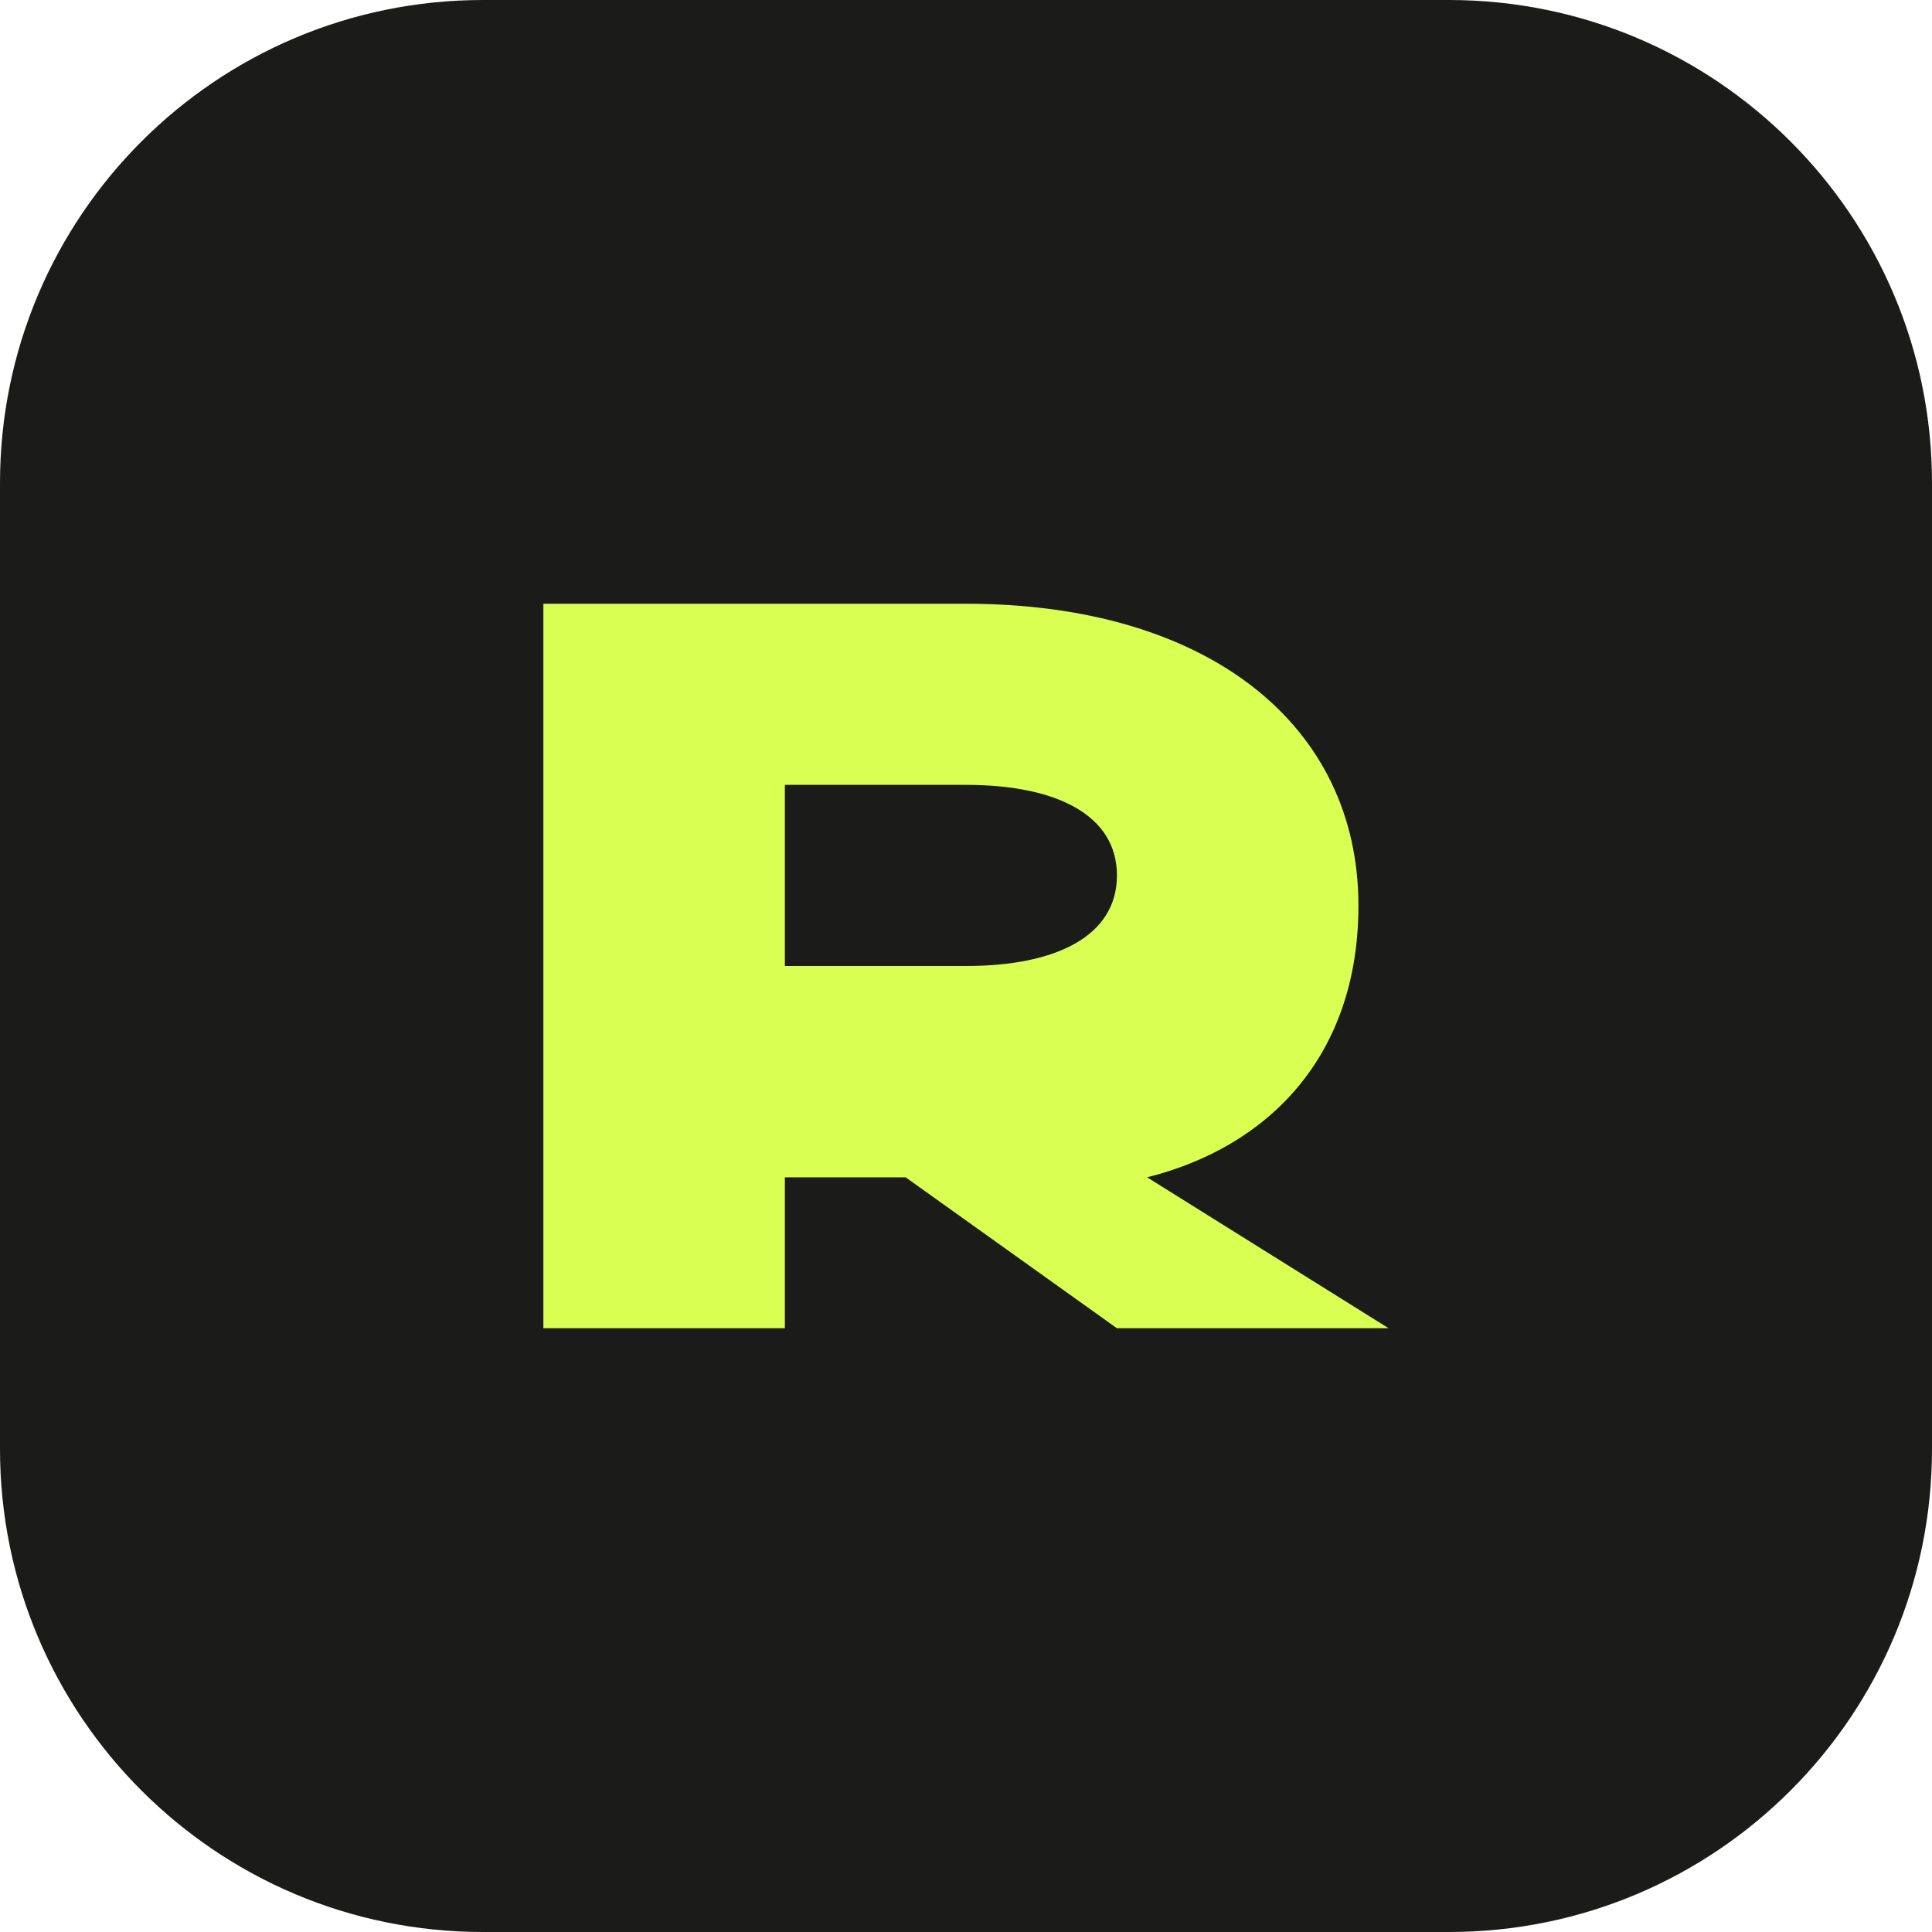
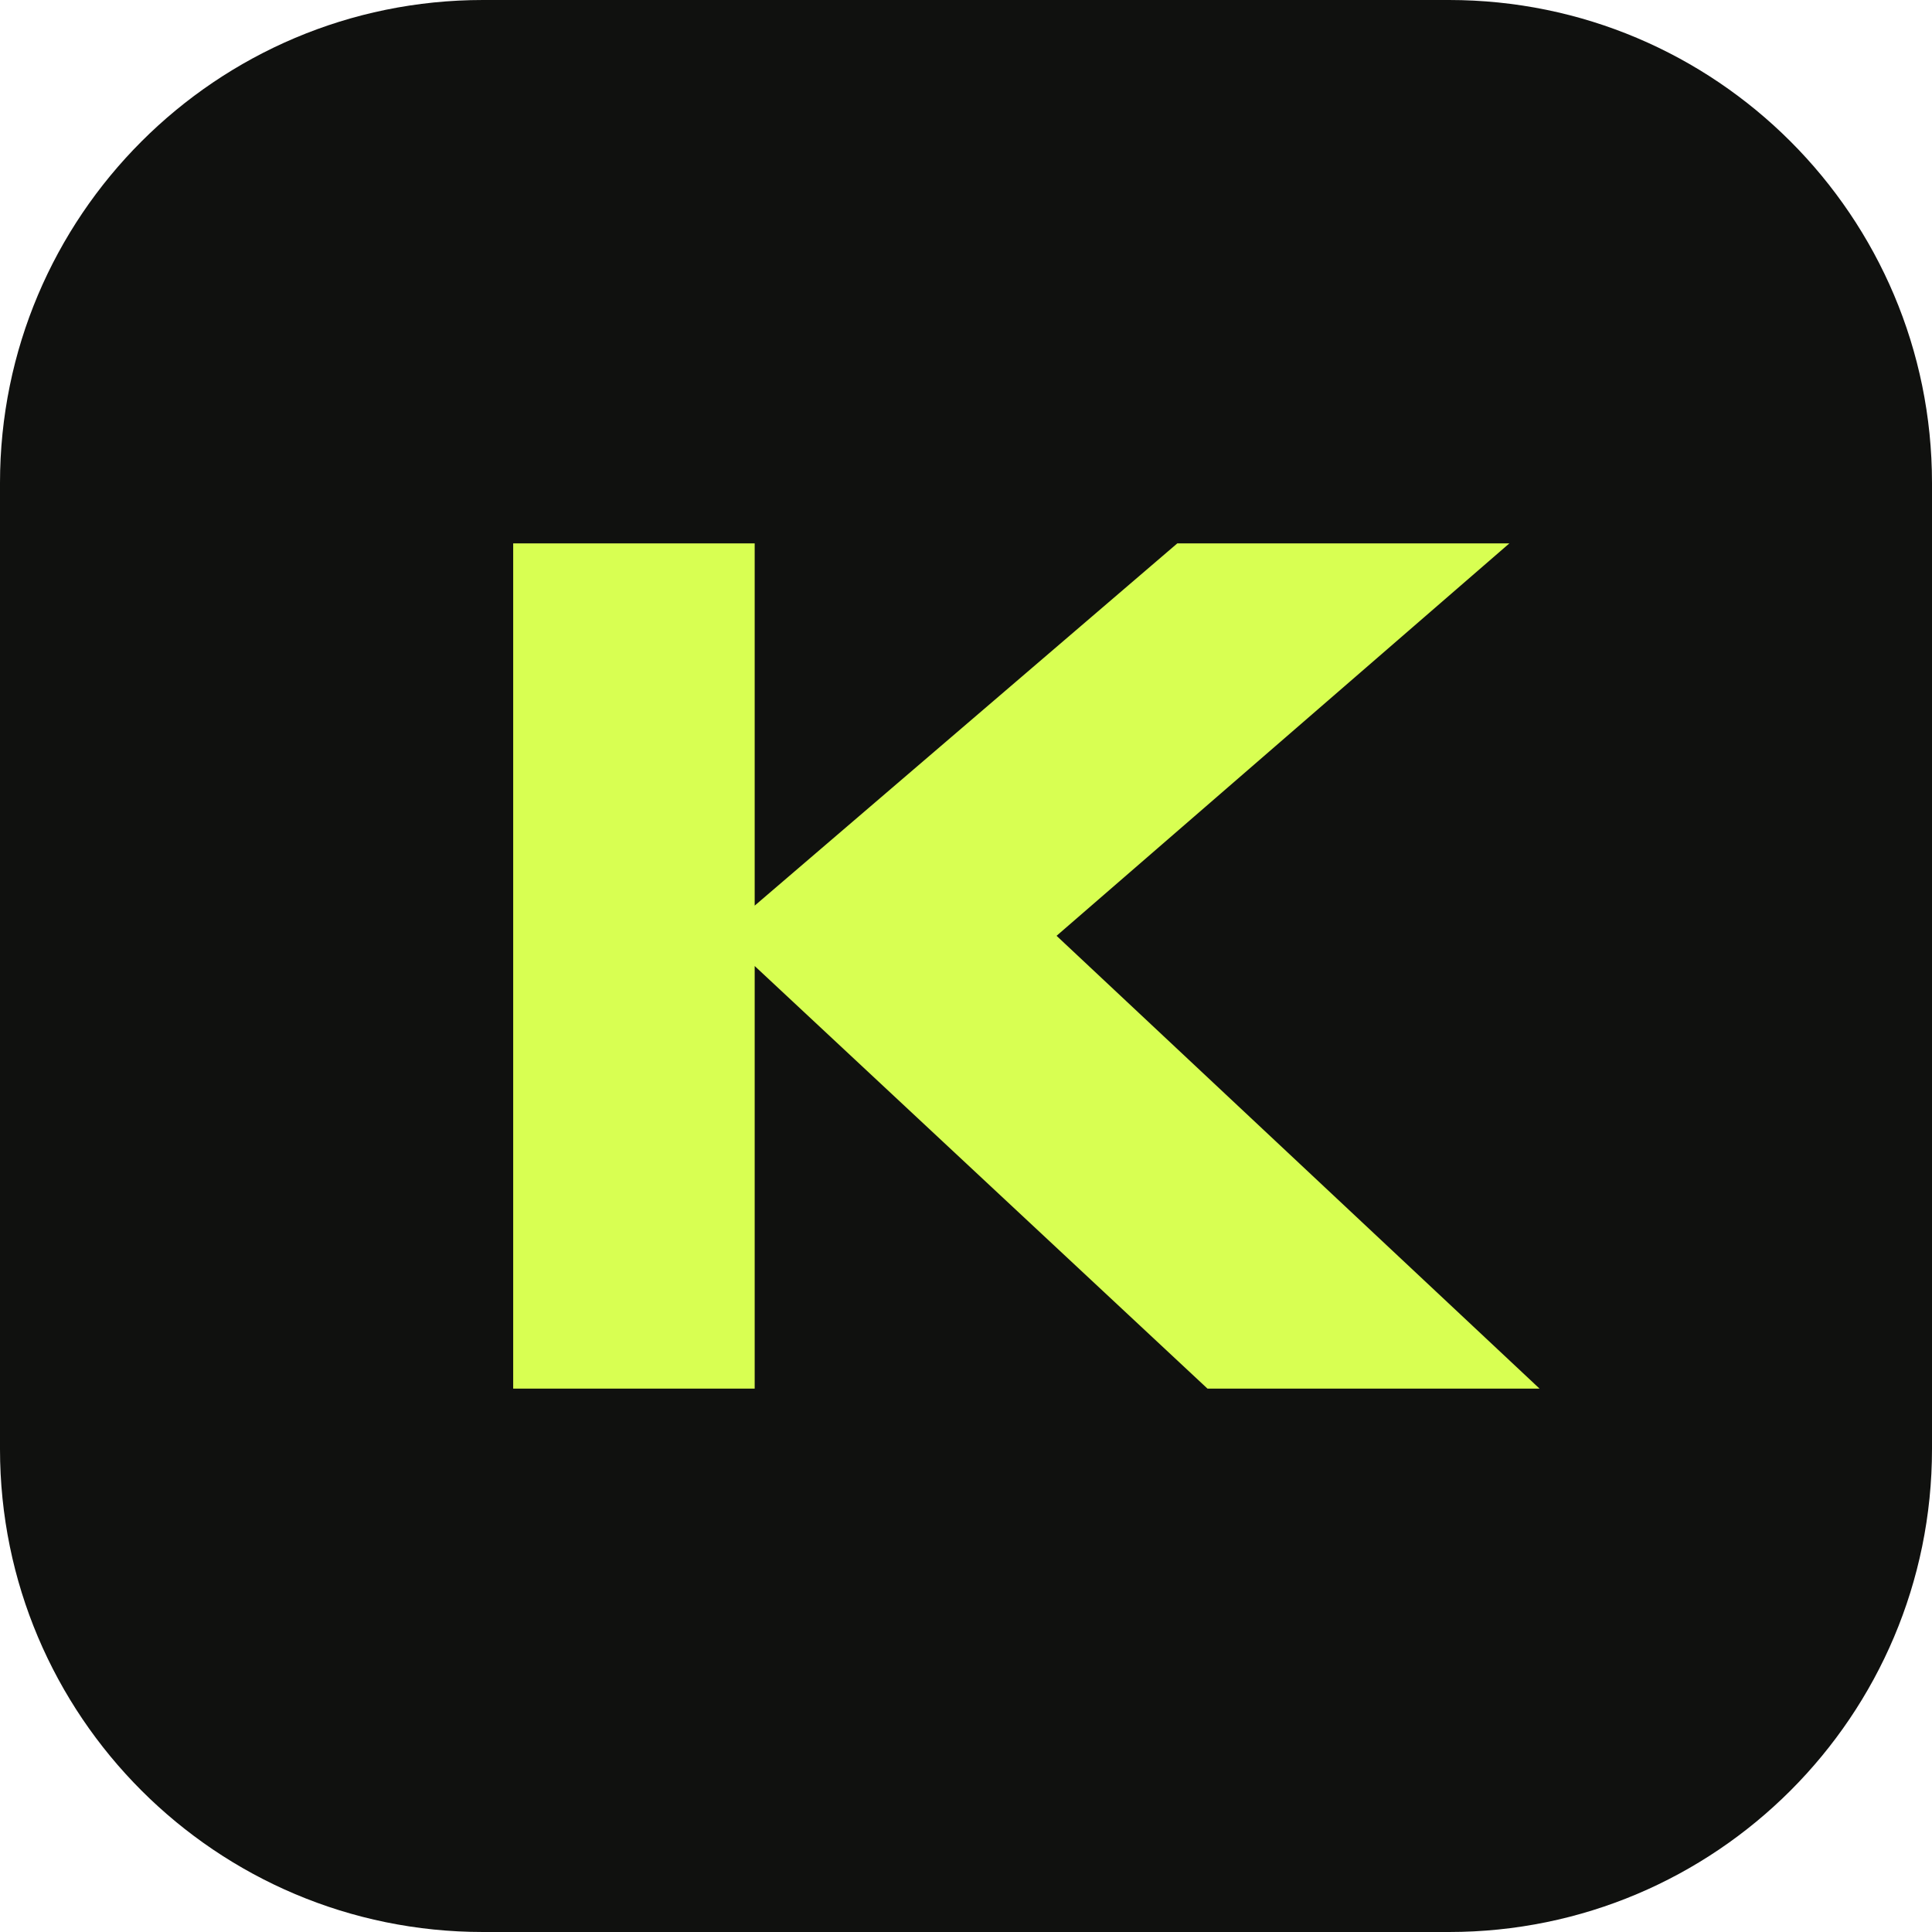
<svg xmlns="http://www.w3.org/2000/svg" viewBox="0 0 64 64">
-   <rect width="64" height="64" rx="16" fill="#1B1B19" />
-   <path d="M18 44V20h14c8 0 13 4 13 10 0 5-3 8-7 9l8 5h-9l-7-5h-4v5h-8Zm8-12h6c3 0 5-1 5-3s-2-3-5-3h-6v6Z" fill="#D8FF52" />
+   <rect width="64" height="64" rx="16" fill="#10110F" />
+   <path d="M17 18h8v12l14-12h11L35 31l16 15H40L25 32v14h-8V18Z" fill="#D8FF52" />
</svg>
